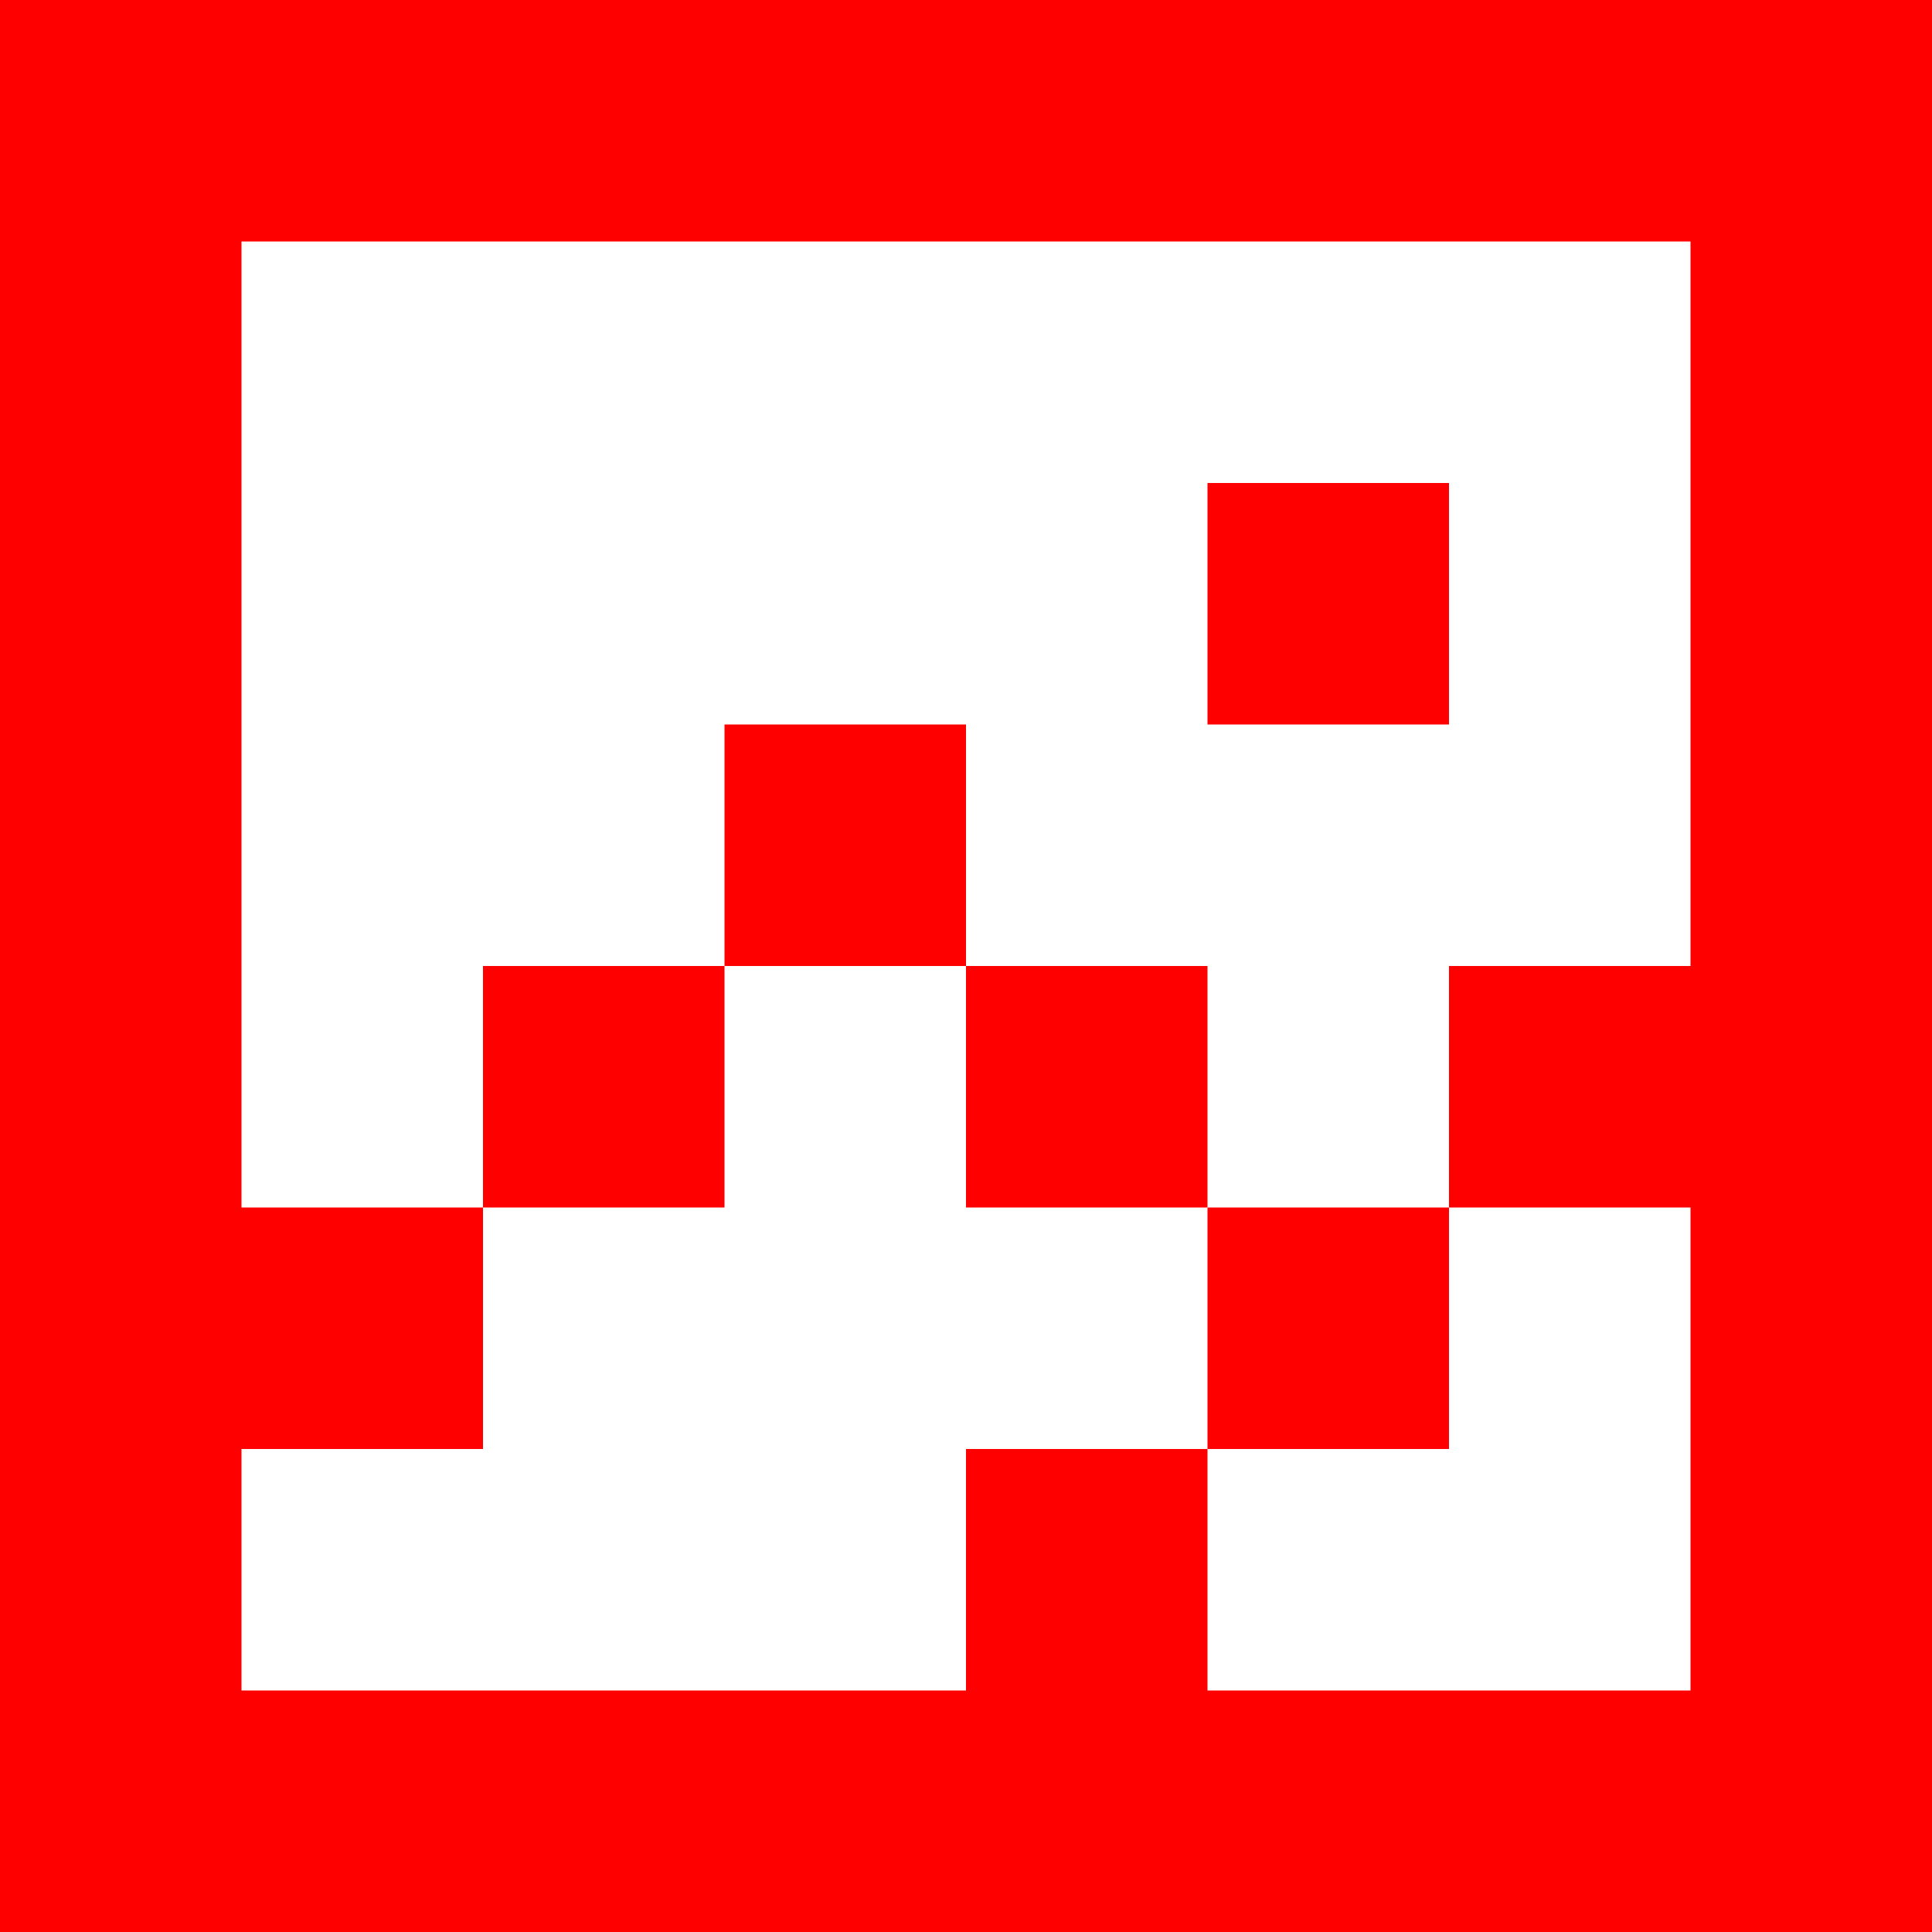
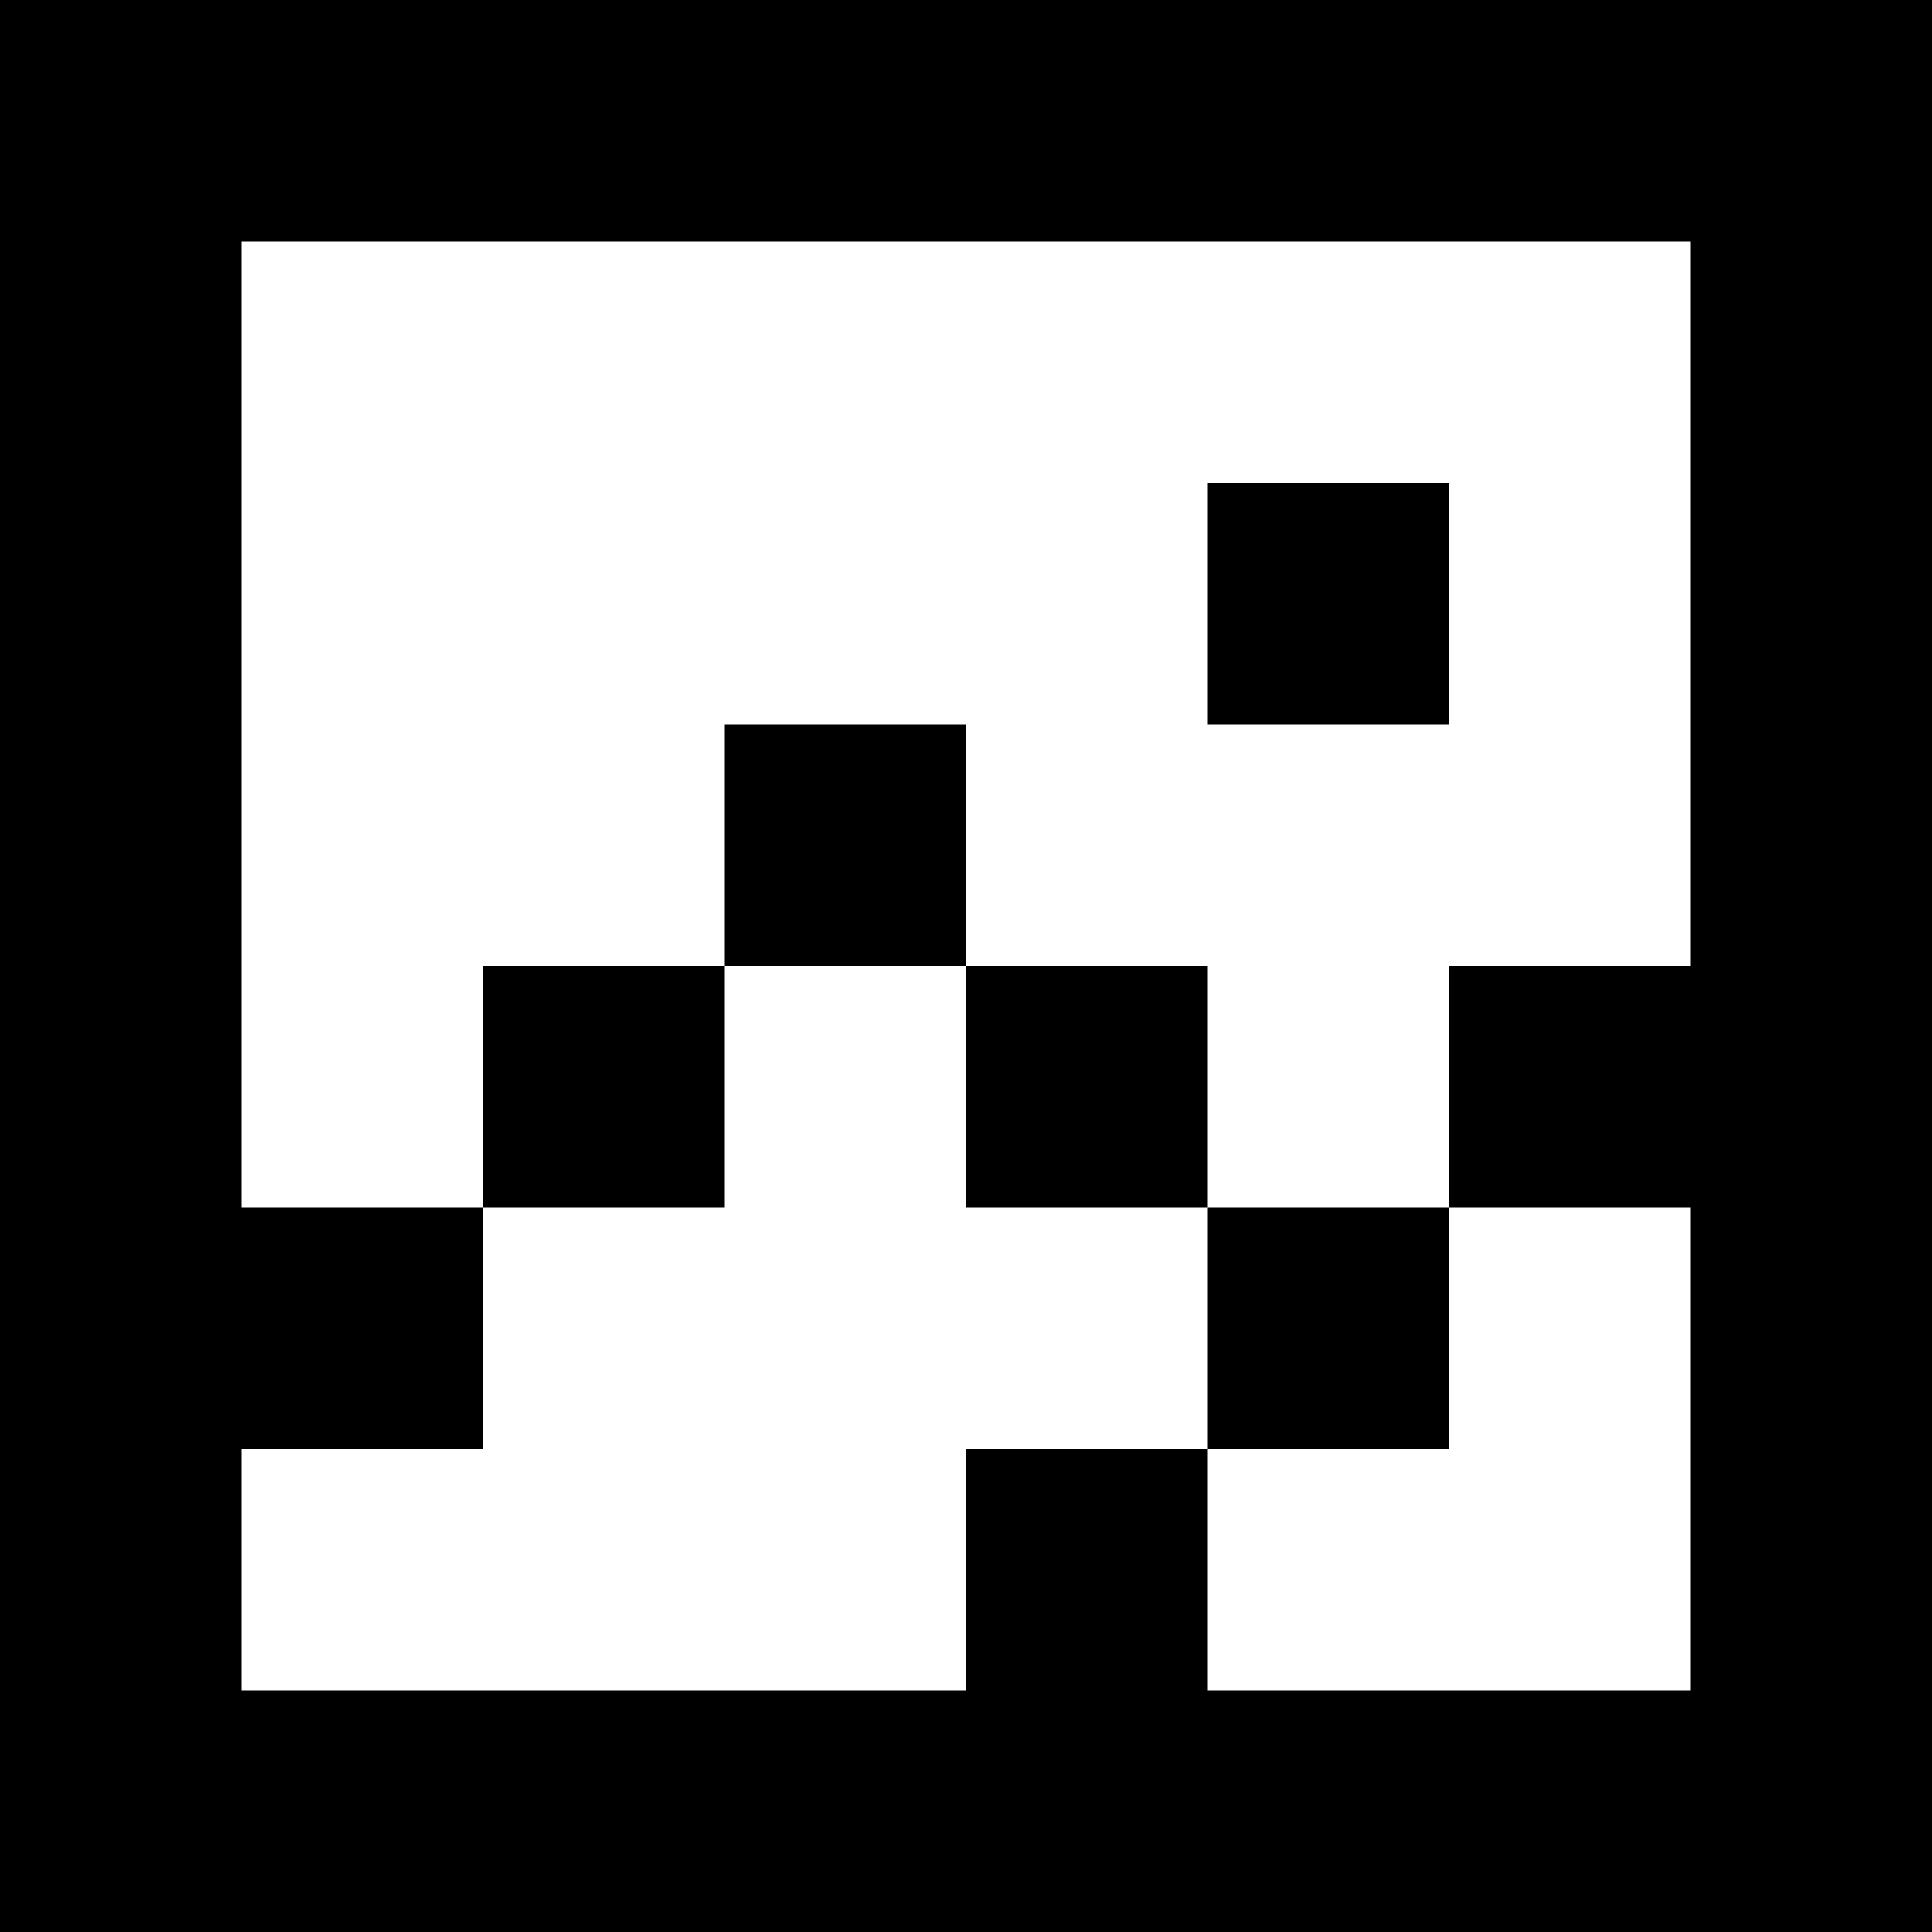
- <svg xmlns="http://www.w3.org/2000/svg" width="256" height="256" viewBox="0 0 256 256" fill="none">
+ <svg xmlns="http://www.w3.org/2000/svg" width="256" height="256" viewBox="0 0 256 256" fill="currentColor">
  <style>
        path {
-             fill: red
+             fill: #000
        }

        @media (prefers-color-scheme: dark) {
            path {
-                 fill: green
+                 fill: #00cc14
            }
        }
    </style>
  <path d="M128 128H160V160H128V128Z" fill="black" />
  <path d="M96 128V96H128V128H96Z" fill="black" />
  <path d="M96 128V160H64V128H96Z" fill="black" />
  <path d="M192 64H160V96H192V64Z" fill="black" />
  <path fill-rule="evenodd" clip-rule="evenodd" d="M0 0V256H256V0H0ZM224 224H160V192H192V160H224V224ZM160 160H192V128H224V32H32V160H64V192H32V224H128V192H160V160Z" fill="black" />
</svg>
